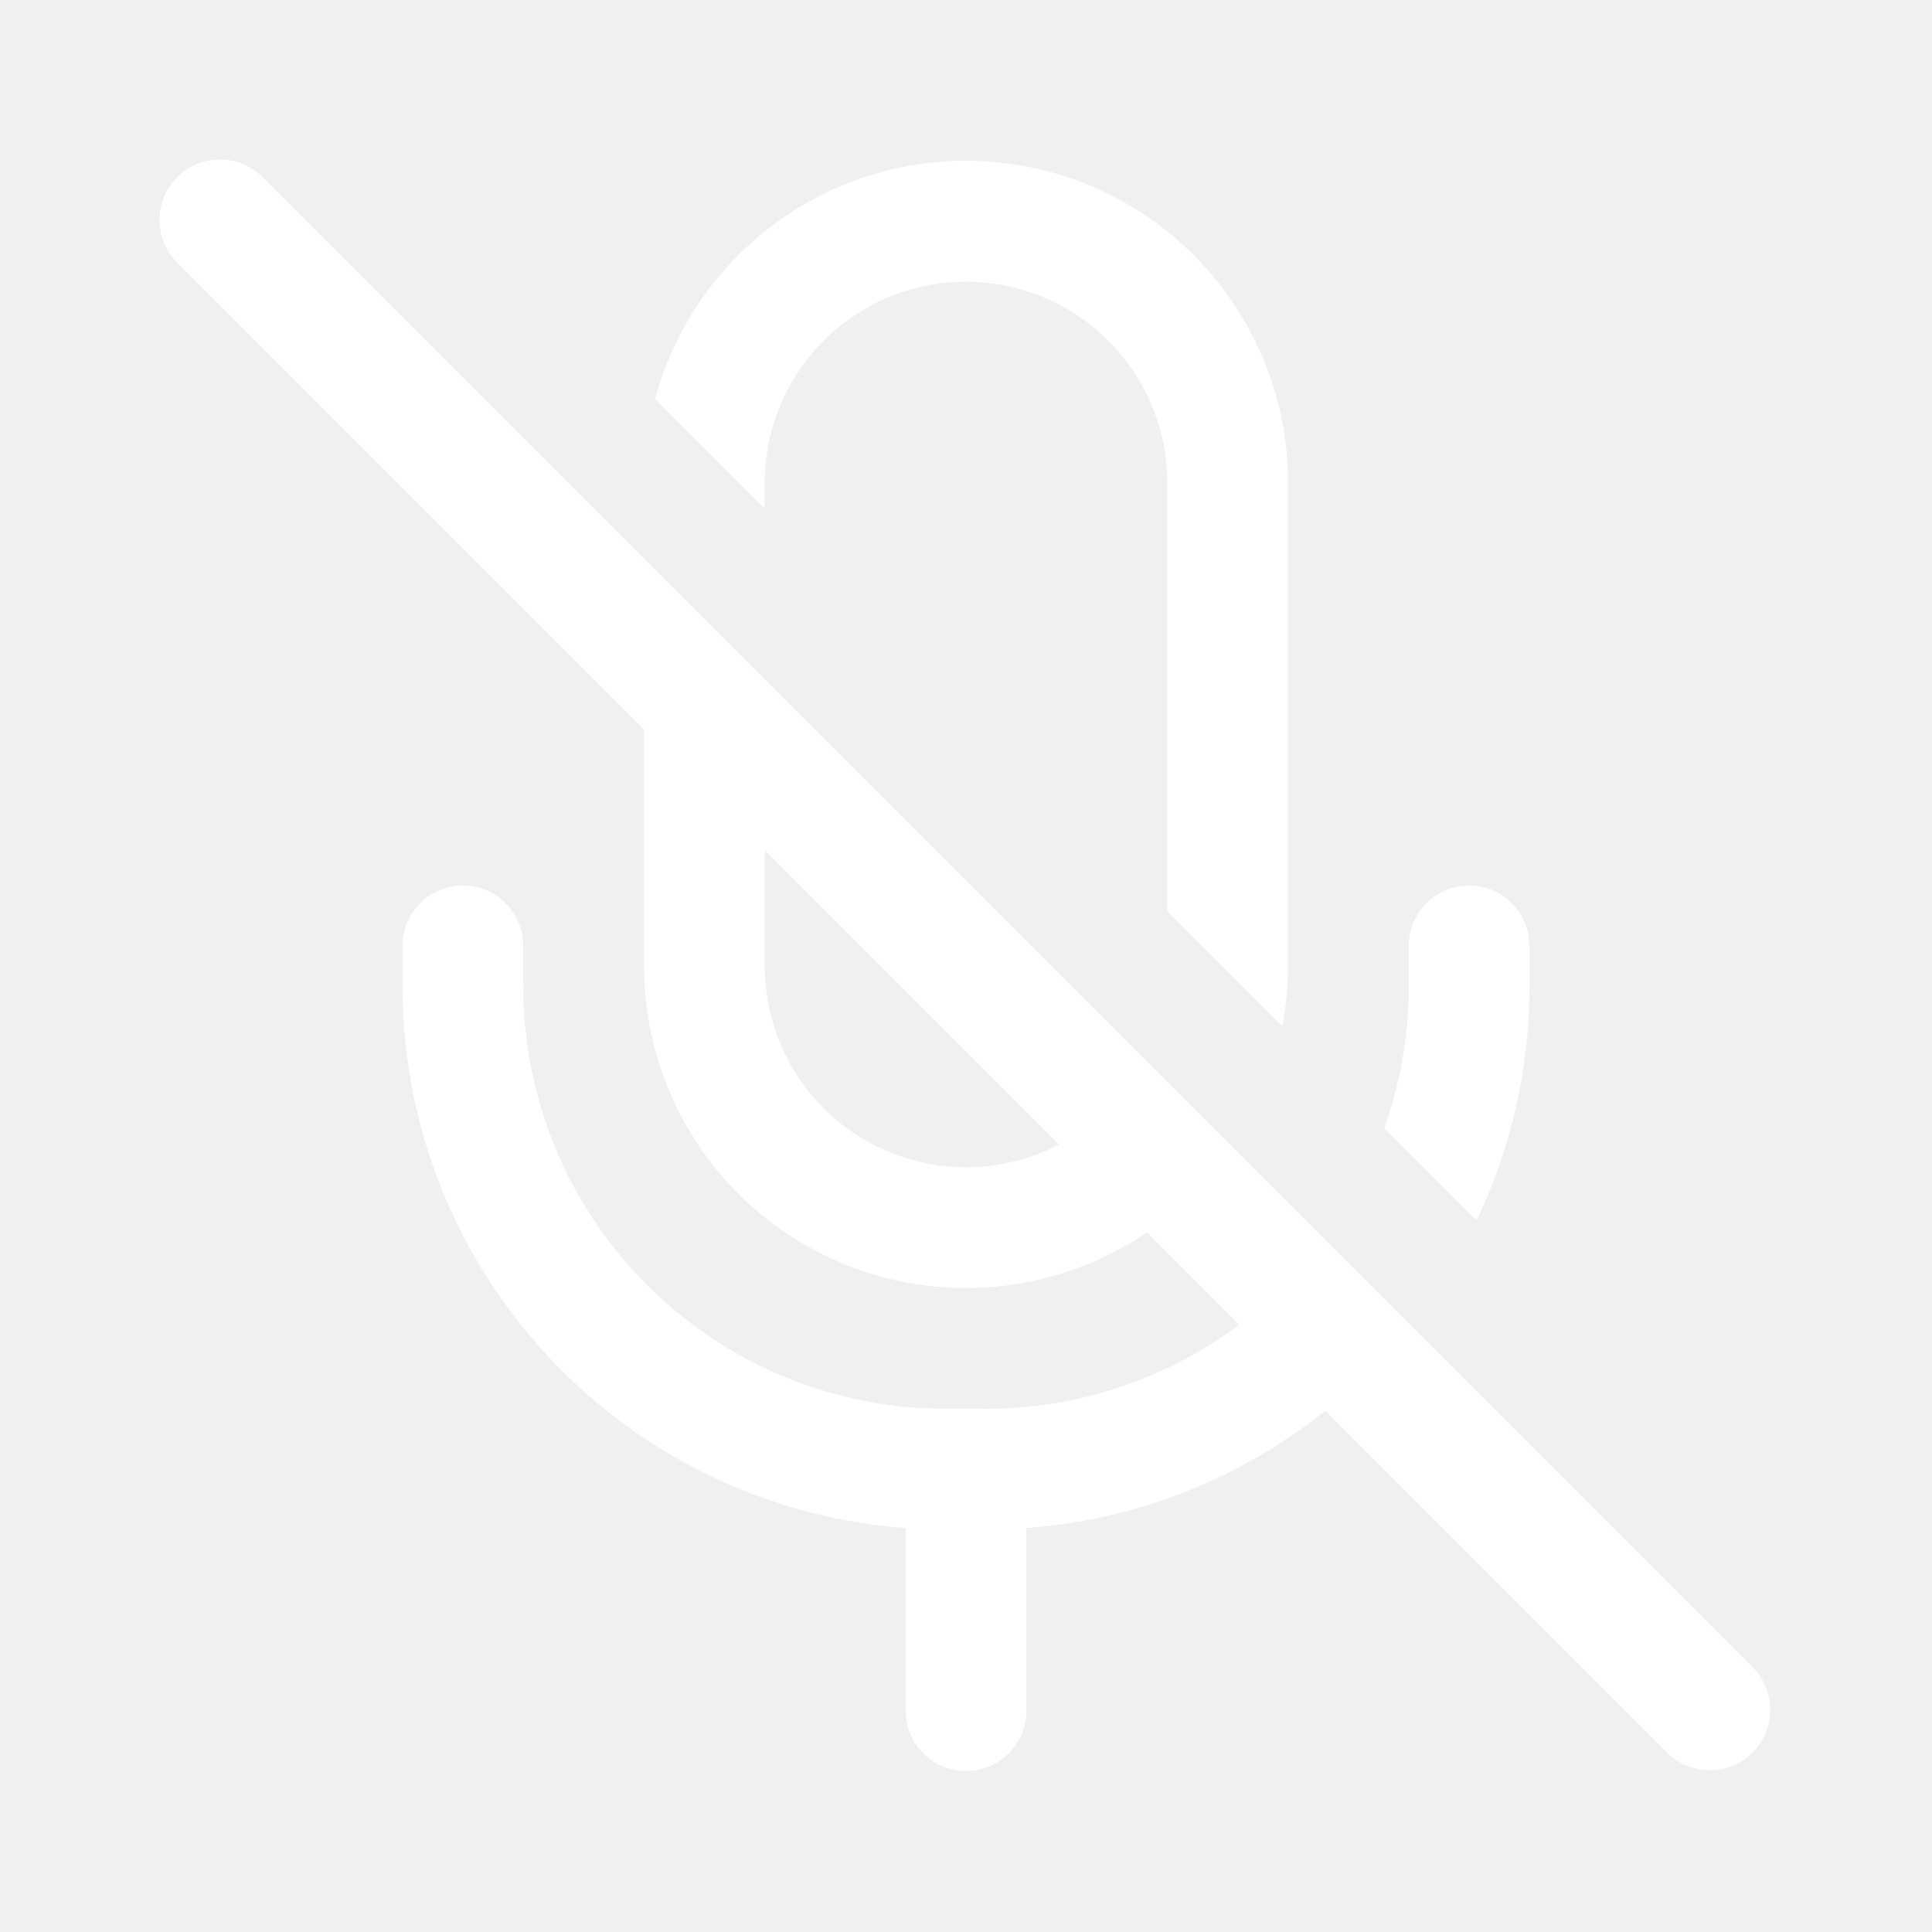
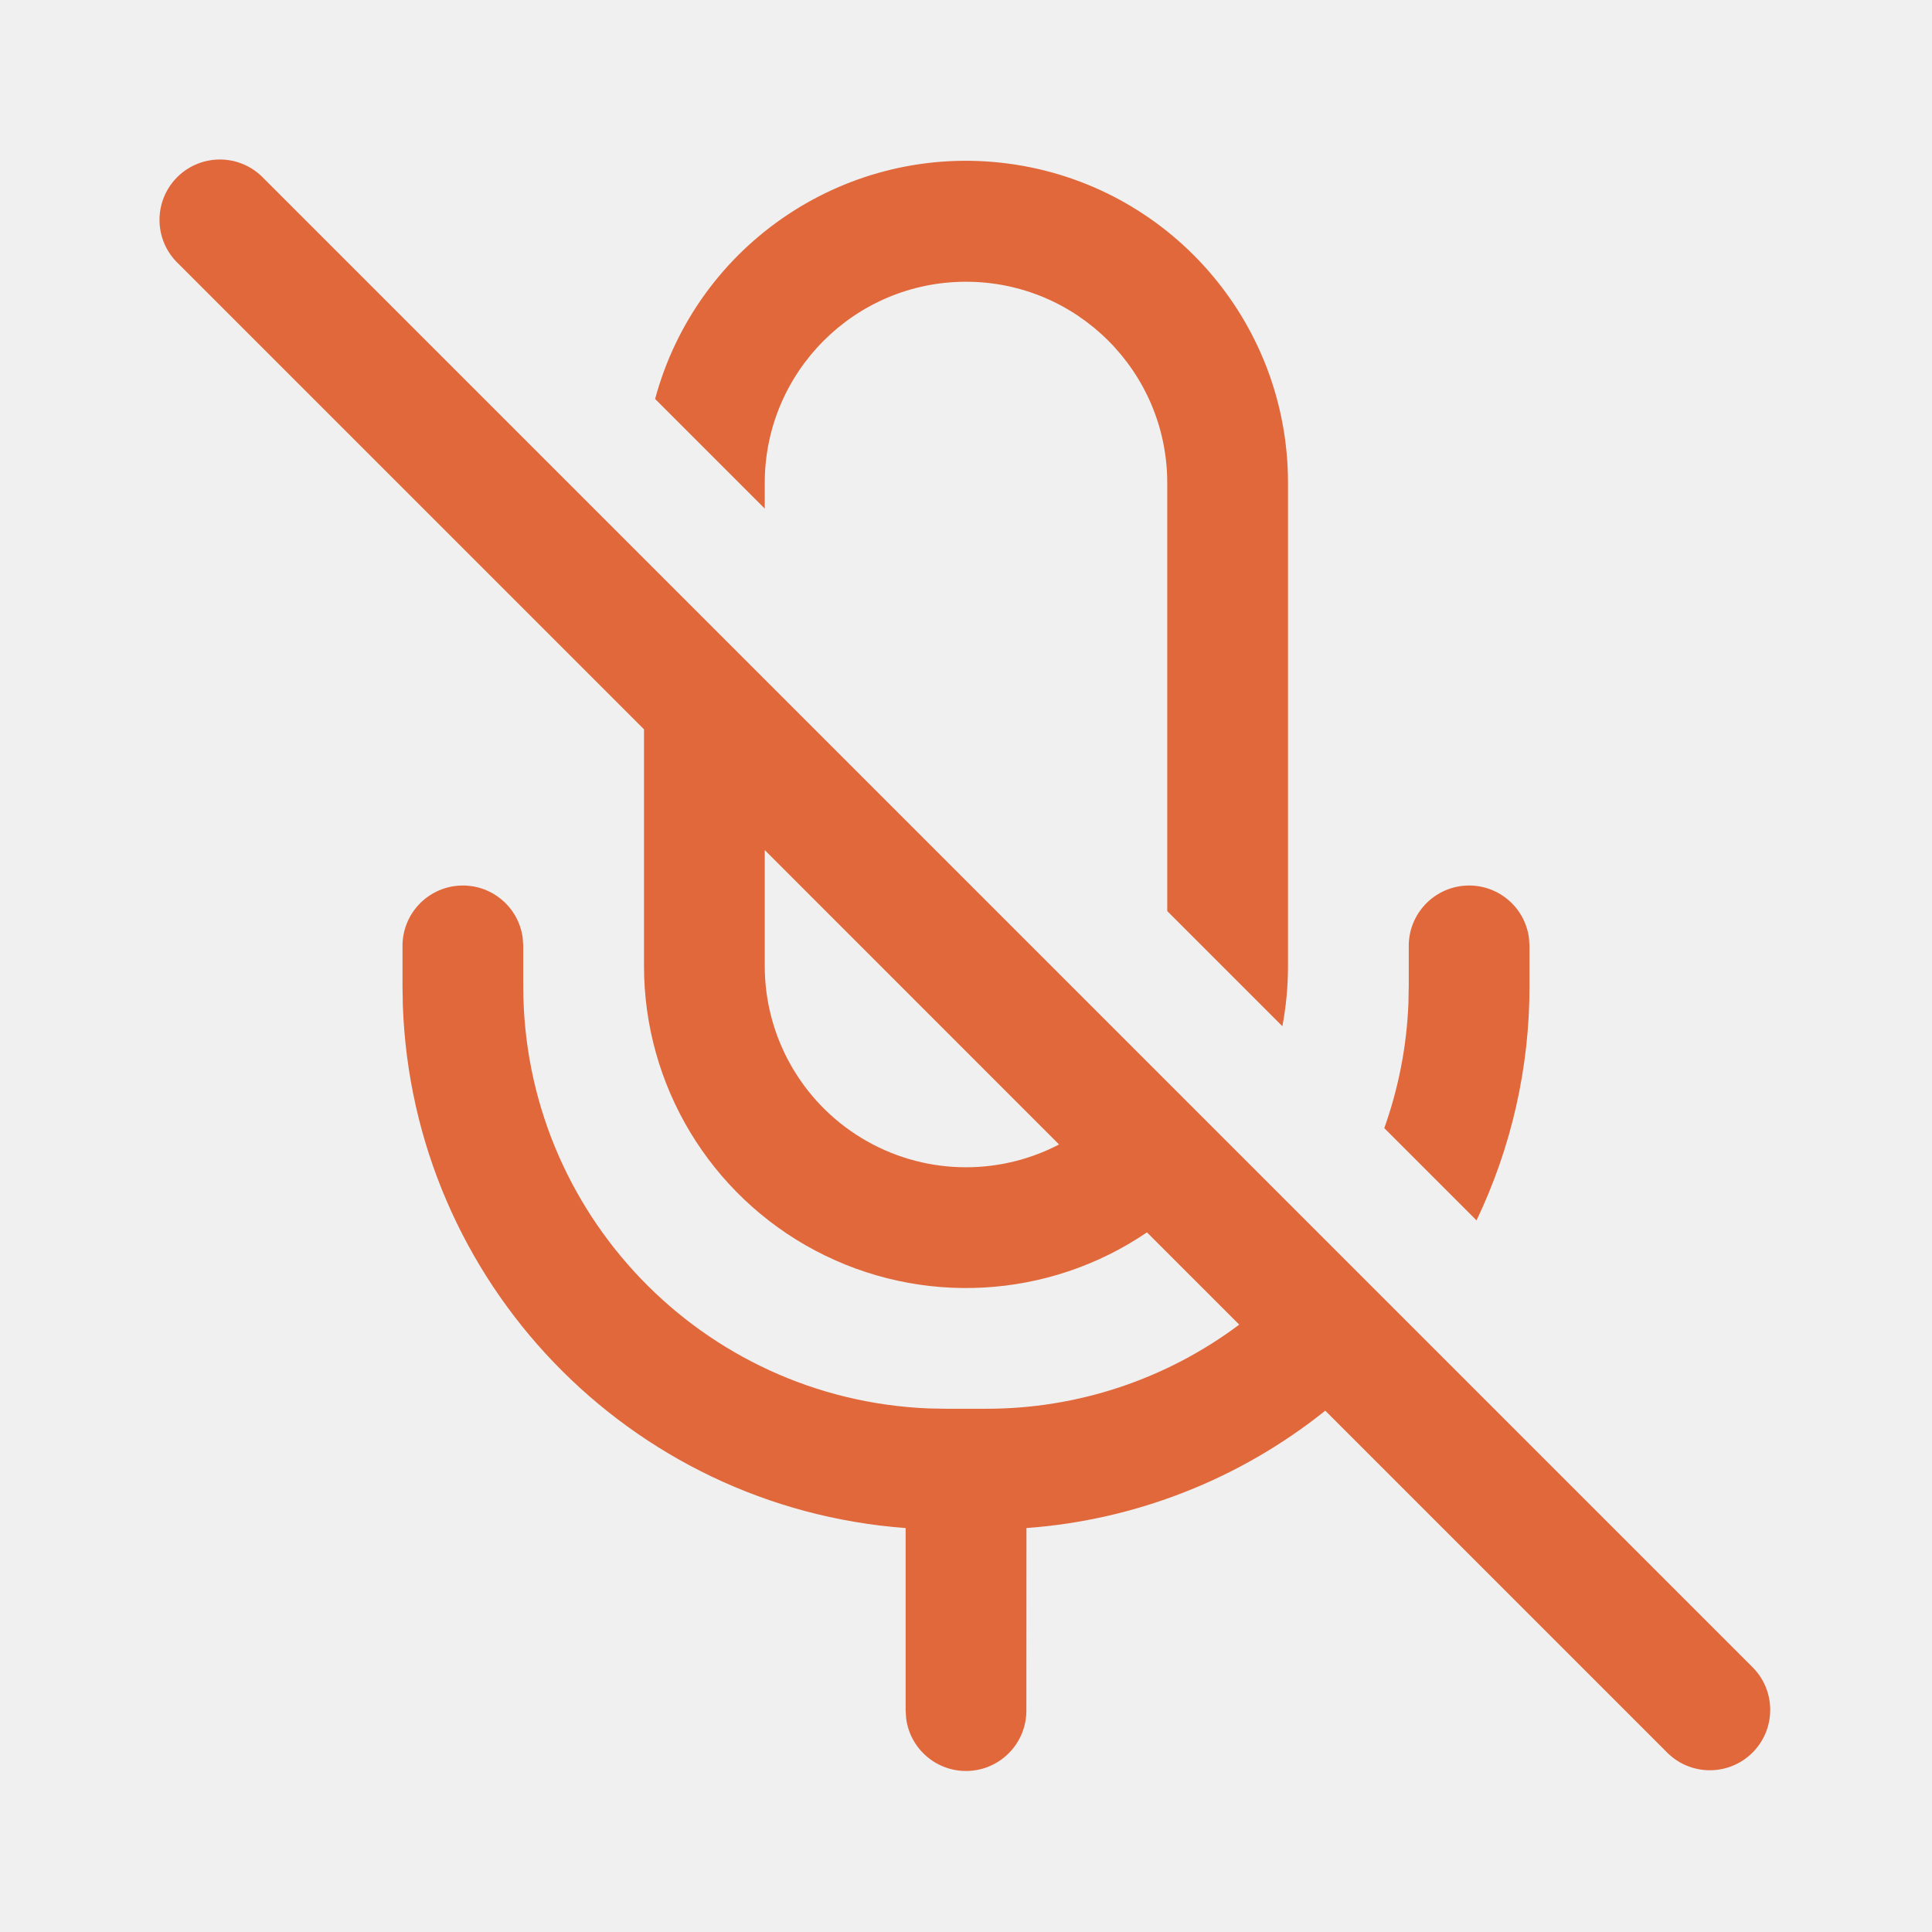
<svg xmlns="http://www.w3.org/2000/svg" width="24" height="24" viewBox="0 0 24 24">
-   <path fill="#fff" d="M3.28 2.22a.75.75 0 1 0-1.06 1.06L8 9.06V12a4 4 0 0 0 6.248 3.309l1.146 1.146A5.227 5.227 0 0 1 12.25 17.5h-.5l-.216-.004A5.25 5.25 0 0 1 6.5 12.25v-.5l-.007-.102A.75.75 0 0 0 5 11.75v.5l.004.236a6.75 6.75 0 0 0 6.246 6.496v2.268l.007.102a.75.75 0 0 0 1.493-.102l.001-2.268a6.718 6.718 0 0 0 3.712-1.458l4.256 4.256a.75.75 0 0 0 1.061-1.06zm9.876 11.997A2.5 2.5 0 0 1 9.5 12v-1.44zM14.5 6v5.318l1.43 1.43c.046-.242.07-.492.07-.748V6a4 4 0 0 0-7.862-1.044L9.5 6.318V6a2.5 2.5 0 0 1 5 0m2.696 8.014l1.146 1.146A6.725 6.725 0 0 0 19 12.25v-.5l-.007-.102a.75.75 0 0 0-1.493.102v.5l-.004.216a5.233 5.233 0 0 1-.3 1.548" />
+   <path fill="#E1683B" d="M3.28 2.22a.75.75 0 1 0-1.06 1.06L8 9.06V12a4 4 0 0 0 6.248 3.309l1.146 1.146A5.227 5.227 0 0 1 12.25 17.5h-.5l-.216-.004A5.25 5.25 0 0 1 6.5 12.25v-.5l-.007-.102A.75.75 0 0 0 5 11.75v.5l.004.236a6.75 6.75 0 0 0 6.246 6.496v2.268l.007.102a.75.75 0 0 0 1.493-.102l.001-2.268a6.718 6.718 0 0 0 3.712-1.458l4.256 4.256a.75.75 0 0 0 1.061-1.06zm9.876 11.997A2.5 2.5 0 0 1 9.5 12v-1.44zM14.5 6v5.318l1.43 1.43c.046-.242.07-.492.07-.748V6a4 4 0 0 0-7.862-1.044L9.5 6.318V6a2.5 2.5 0 0 1 5 0m2.696 8.014l1.146 1.146A6.725 6.725 0 0 0 19 12.25v-.5l-.007-.102a.75.75 0 0 0-1.493.102v.5l-.004.216a5.233 5.233 0 0 1-.3 1.548" />
</svg>
